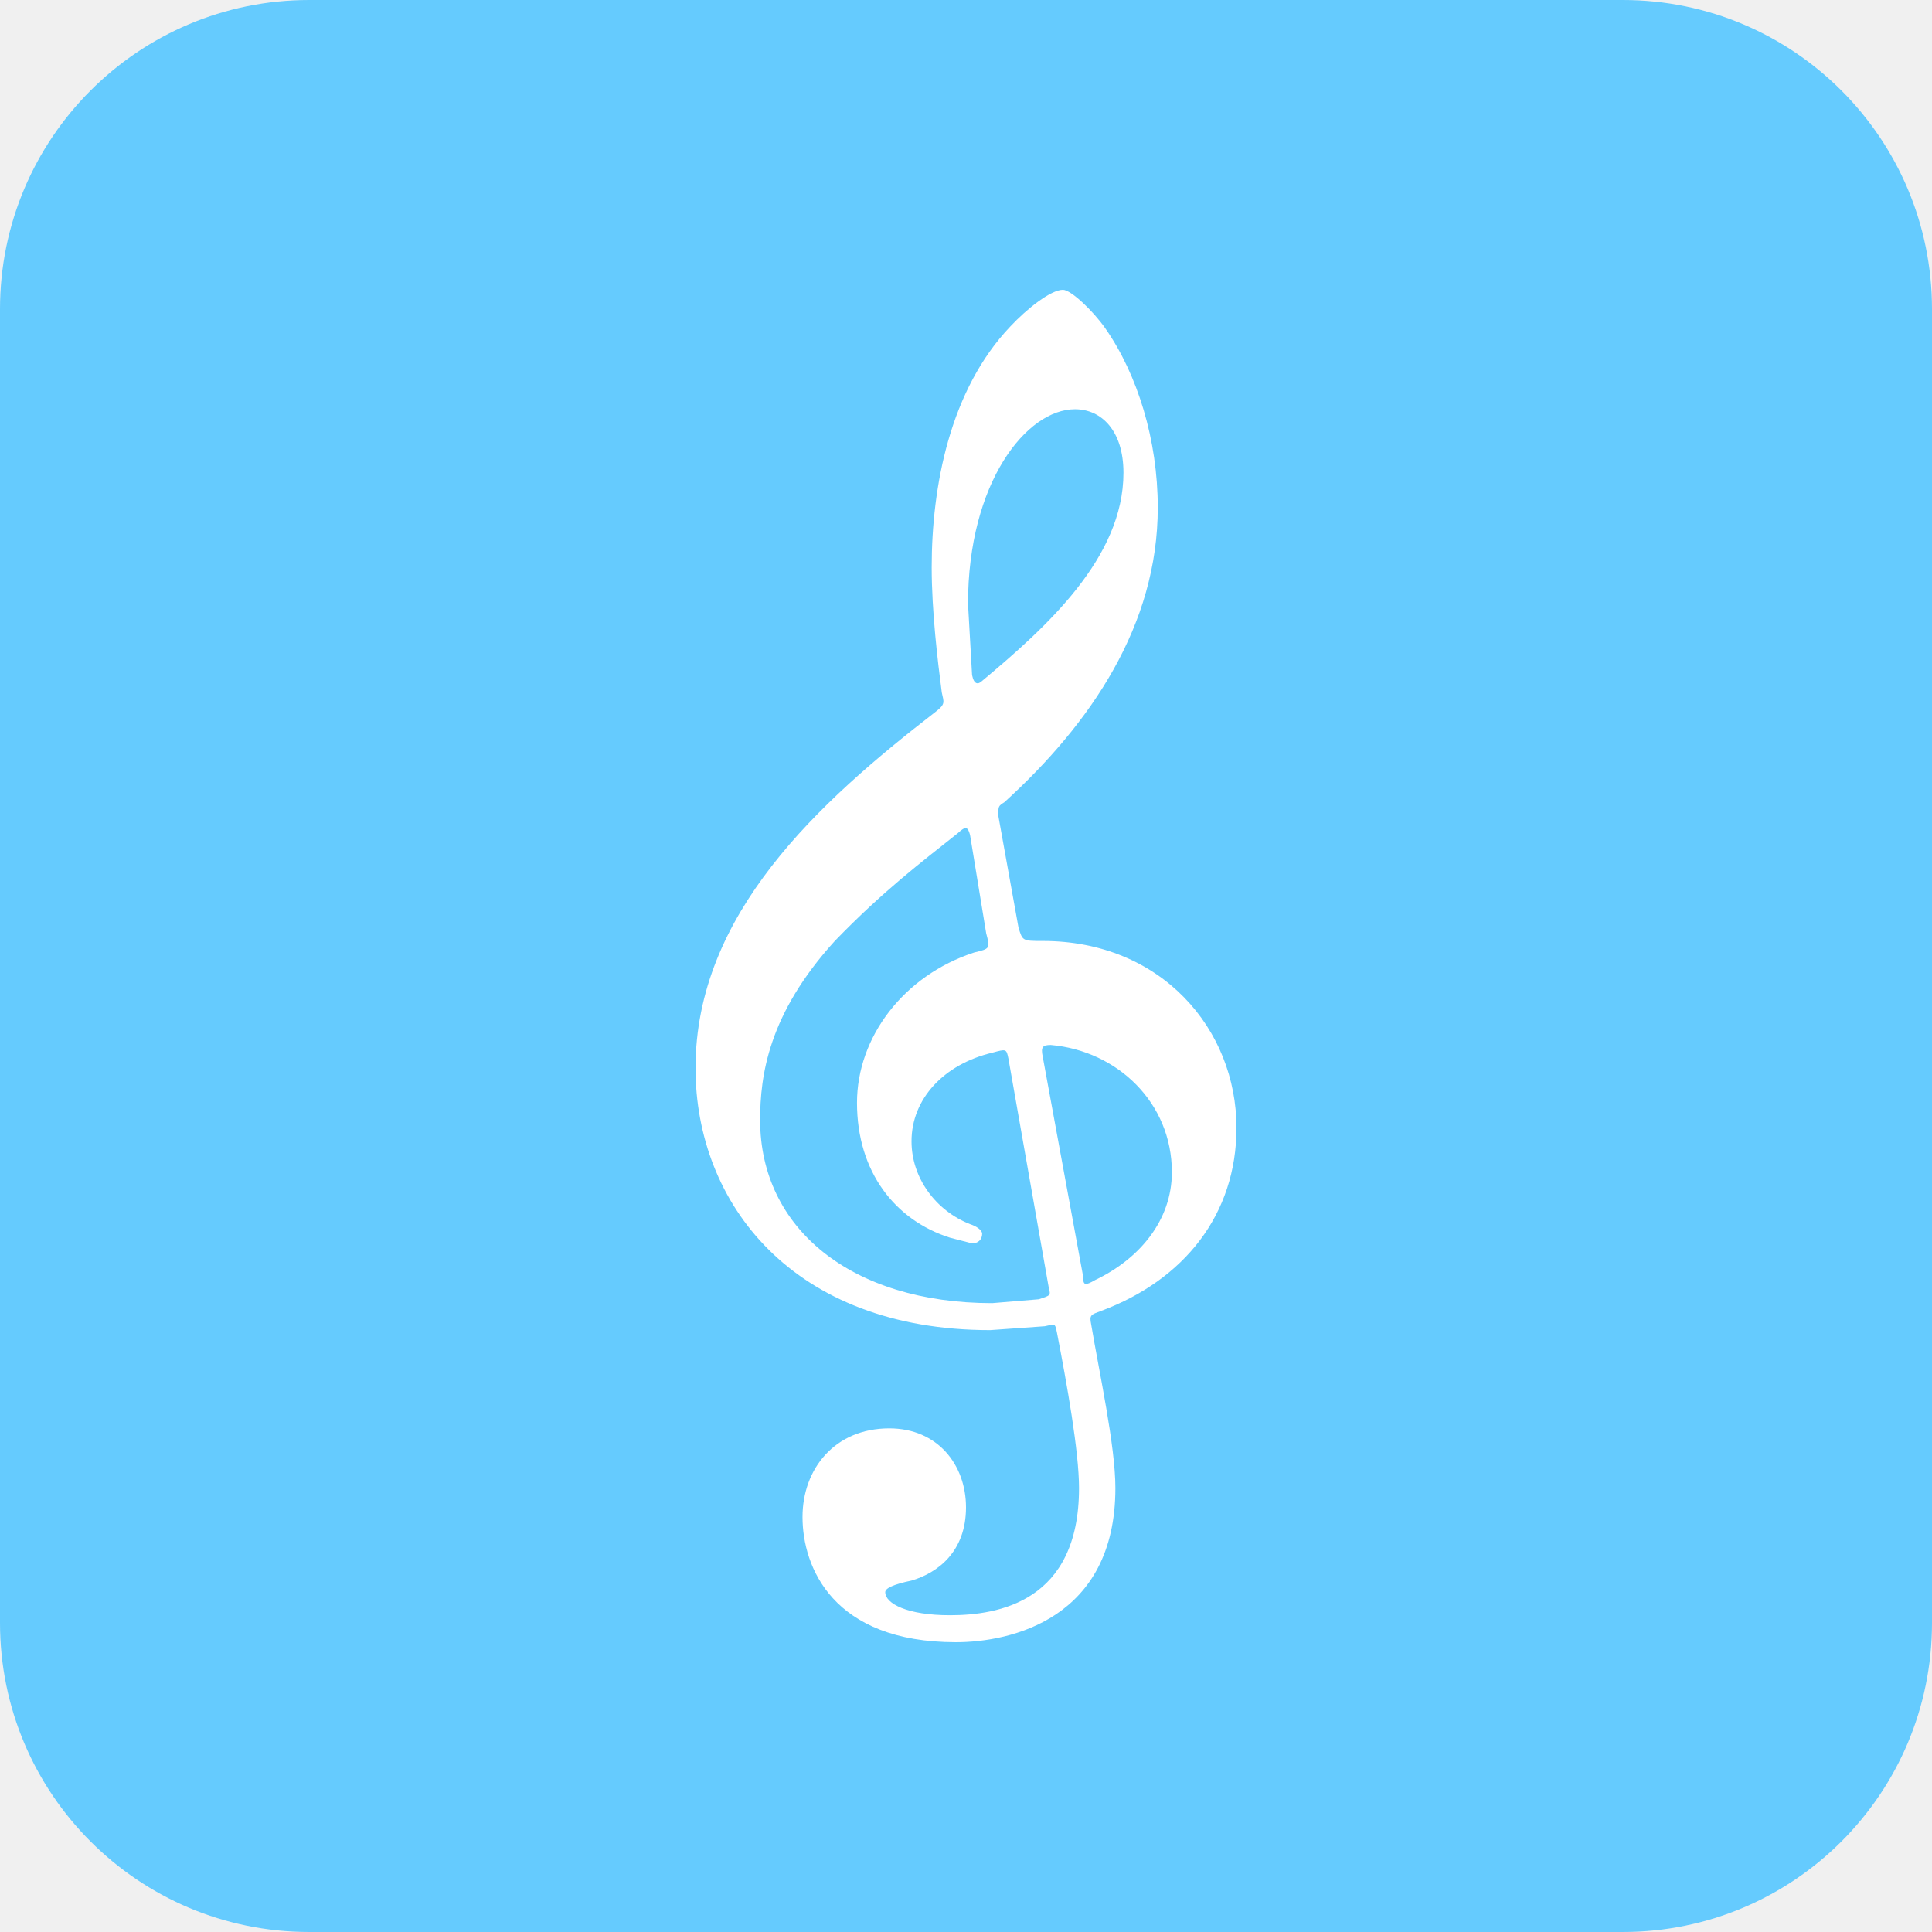
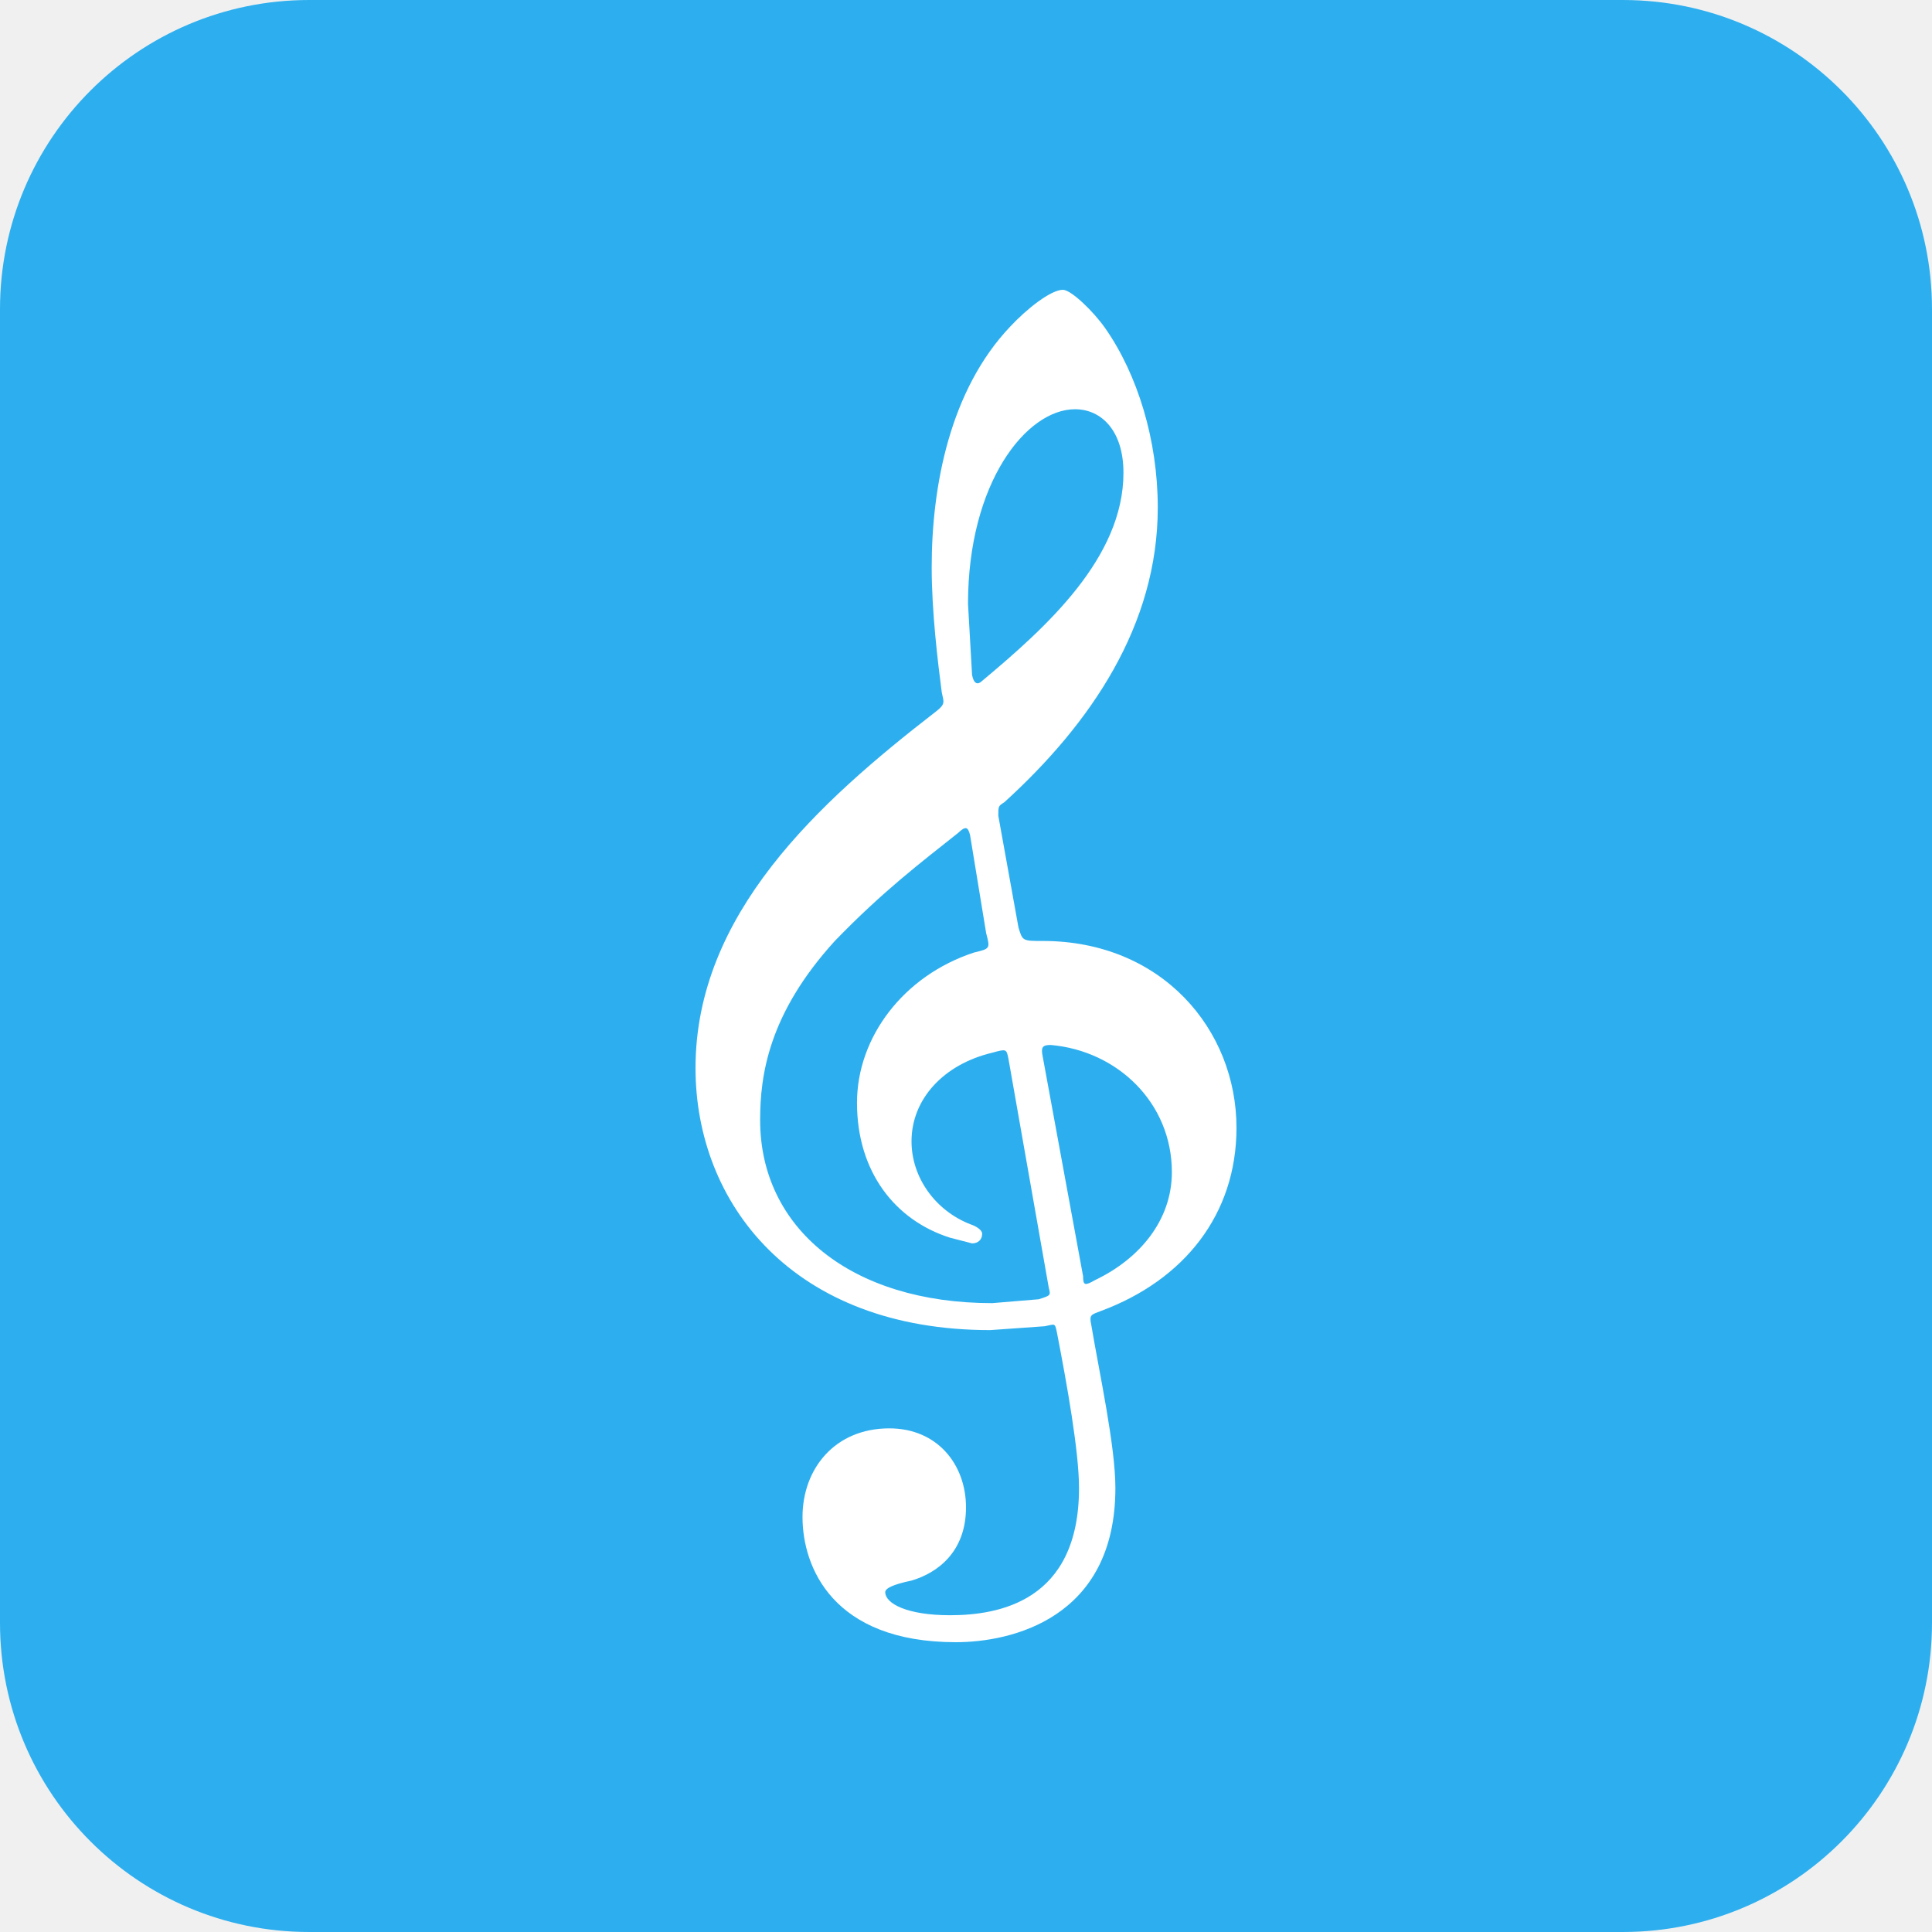
<svg xmlns="http://www.w3.org/2000/svg" width="50" height="50" viewBox="0 0 50 50" fill="none">
-   <rect width="50" height="50" rx="8" fill="#65CBFE" />
+   <rect width="50" height="50" rx="8" fill="#2DAFEF" />
  <path d="M25.836 21.111L26.358 24.003C26.463 24.352 26.463 24.352 26.985 24.352C30.067 24.352 32 26.645 32 29.188C32 31.432 30.642 33.127 28.5 33.925C28.239 34.024 28.187 34.024 28.239 34.273C28.448 35.52 28.866 37.414 28.866 38.511C28.866 41.902 26.149 42.5 24.739 42.5C21.552 42.5 20.769 40.556 20.769 39.259C20.769 38.013 21.605 36.966 23.015 36.966C24.269 36.966 25 37.913 25 39.01C25 40.157 24.269 40.705 23.59 40.905C23.119 41.004 22.91 41.104 22.91 41.204C22.91 41.503 23.485 41.802 24.582 41.802C25.836 41.802 27.925 41.453 27.925 38.511C27.925 37.564 27.612 35.819 27.351 34.473C27.299 34.224 27.299 34.273 27.037 34.323L25.627 34.423C20.508 34.423 18 31.133 18 27.642C18 23.654 21.187 20.762 24.216 18.419C24.478 18.219 24.425 18.169 24.373 17.92C24.269 17.122 24.112 15.826 24.112 14.68C24.112 12.585 24.582 10.093 26.149 8.447C26.567 7.999 27.194 7.5 27.508 7.5C27.716 7.5 28.291 8.048 28.605 8.497C29.44 9.694 29.963 11.389 29.963 13.134C29.963 16.175 28.239 18.718 25.992 20.762C25.836 20.862 25.836 20.862 25.836 21.111ZM27.821 10.591C26.567 10.591 25.052 12.486 25.052 15.627L25.157 17.471C25.209 17.721 25.313 17.721 25.418 17.621C27.09 16.225 29.075 14.43 29.075 12.236C29.075 11.14 28.5 10.591 27.821 10.591ZM25.522 24.152L25.105 21.61C25.052 21.41 25 21.36 24.791 21.56C23.851 22.308 22.858 23.056 21.605 24.352C19.881 26.246 19.672 27.842 19.672 28.989C19.672 31.781 22.022 33.725 25.679 33.725L26.881 33.625C27.194 33.526 27.194 33.526 27.142 33.326L26.097 27.393C26.045 27.144 26.045 27.144 25.679 27.244C24.425 27.543 23.59 28.44 23.59 29.537C23.59 30.484 24.216 31.332 25.105 31.681C25.261 31.731 25.418 31.831 25.418 31.93C25.418 32.08 25.313 32.179 25.157 32.179L24.582 32.03C23.172 31.581 22.179 30.335 22.179 28.54C22.179 26.845 23.381 25.249 25.209 24.651C25.627 24.551 25.627 24.551 25.522 24.152ZM26.985 27.343L28.03 33.027C28.03 33.276 28.082 33.276 28.343 33.127C29.492 32.578 30.328 31.581 30.328 30.335C30.328 28.54 28.918 27.194 27.194 27.044C26.985 27.044 26.933 27.094 26.985 27.343Z" fill="white" />
</svg>
